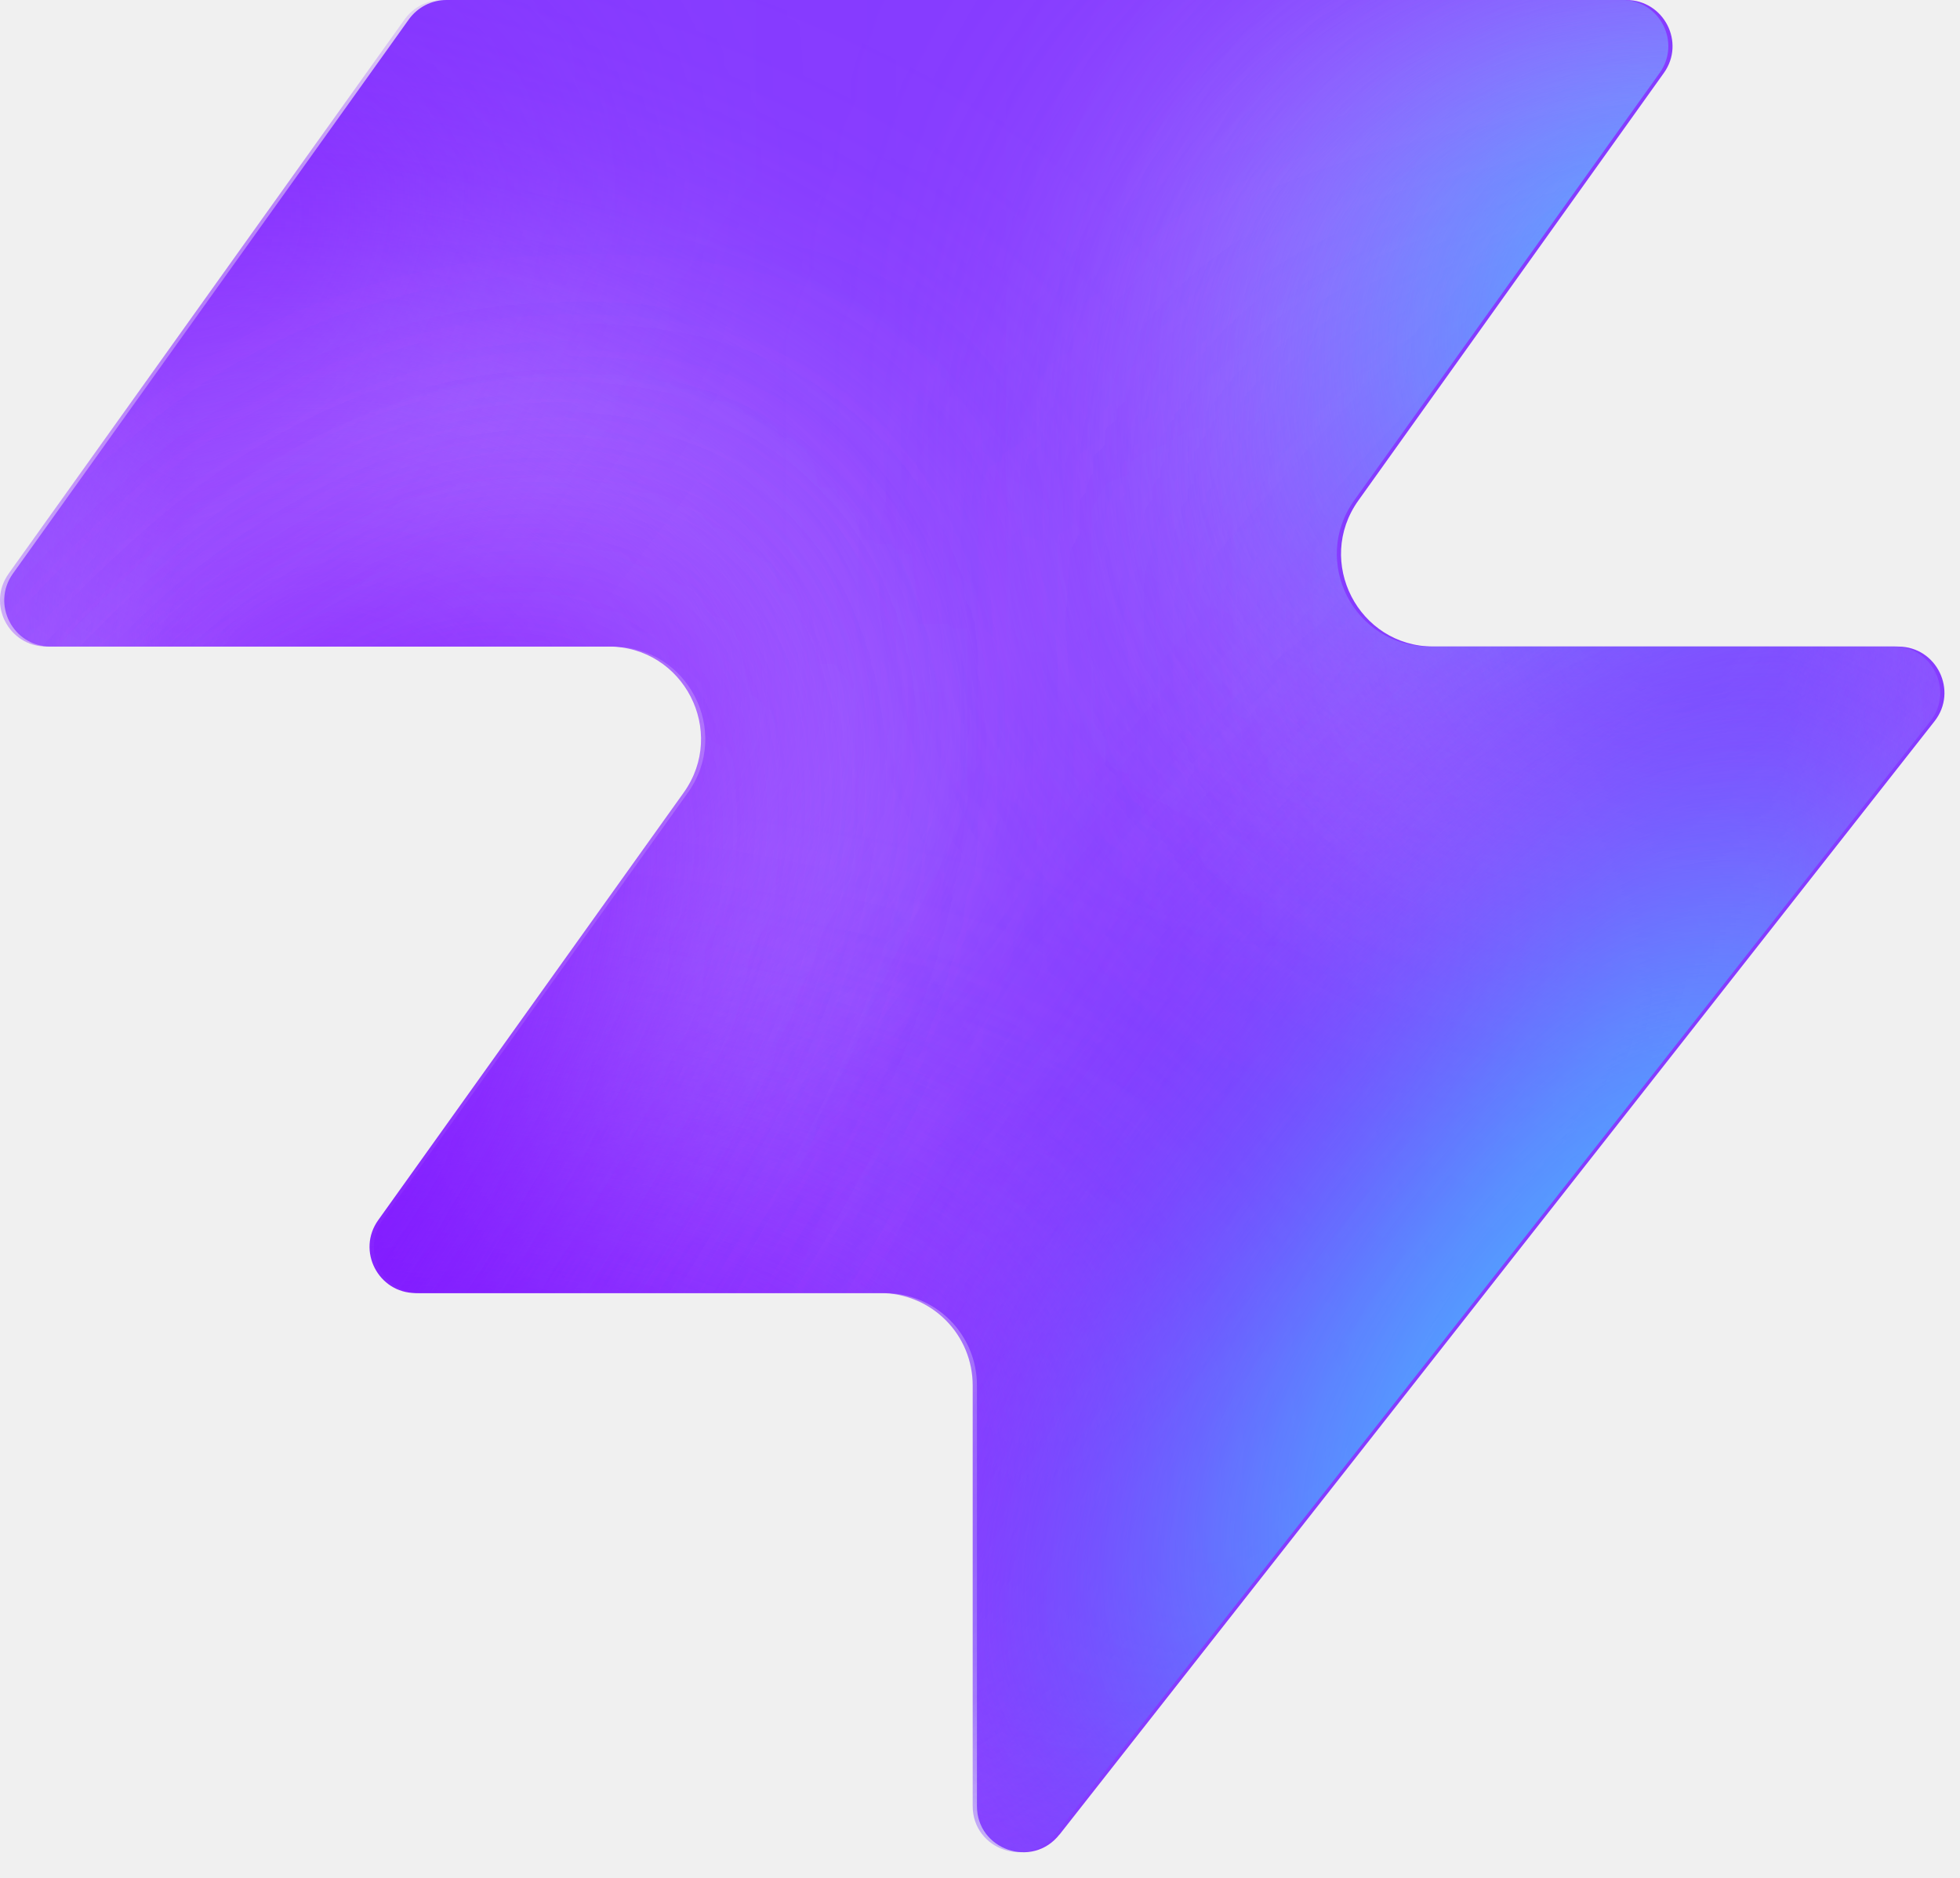
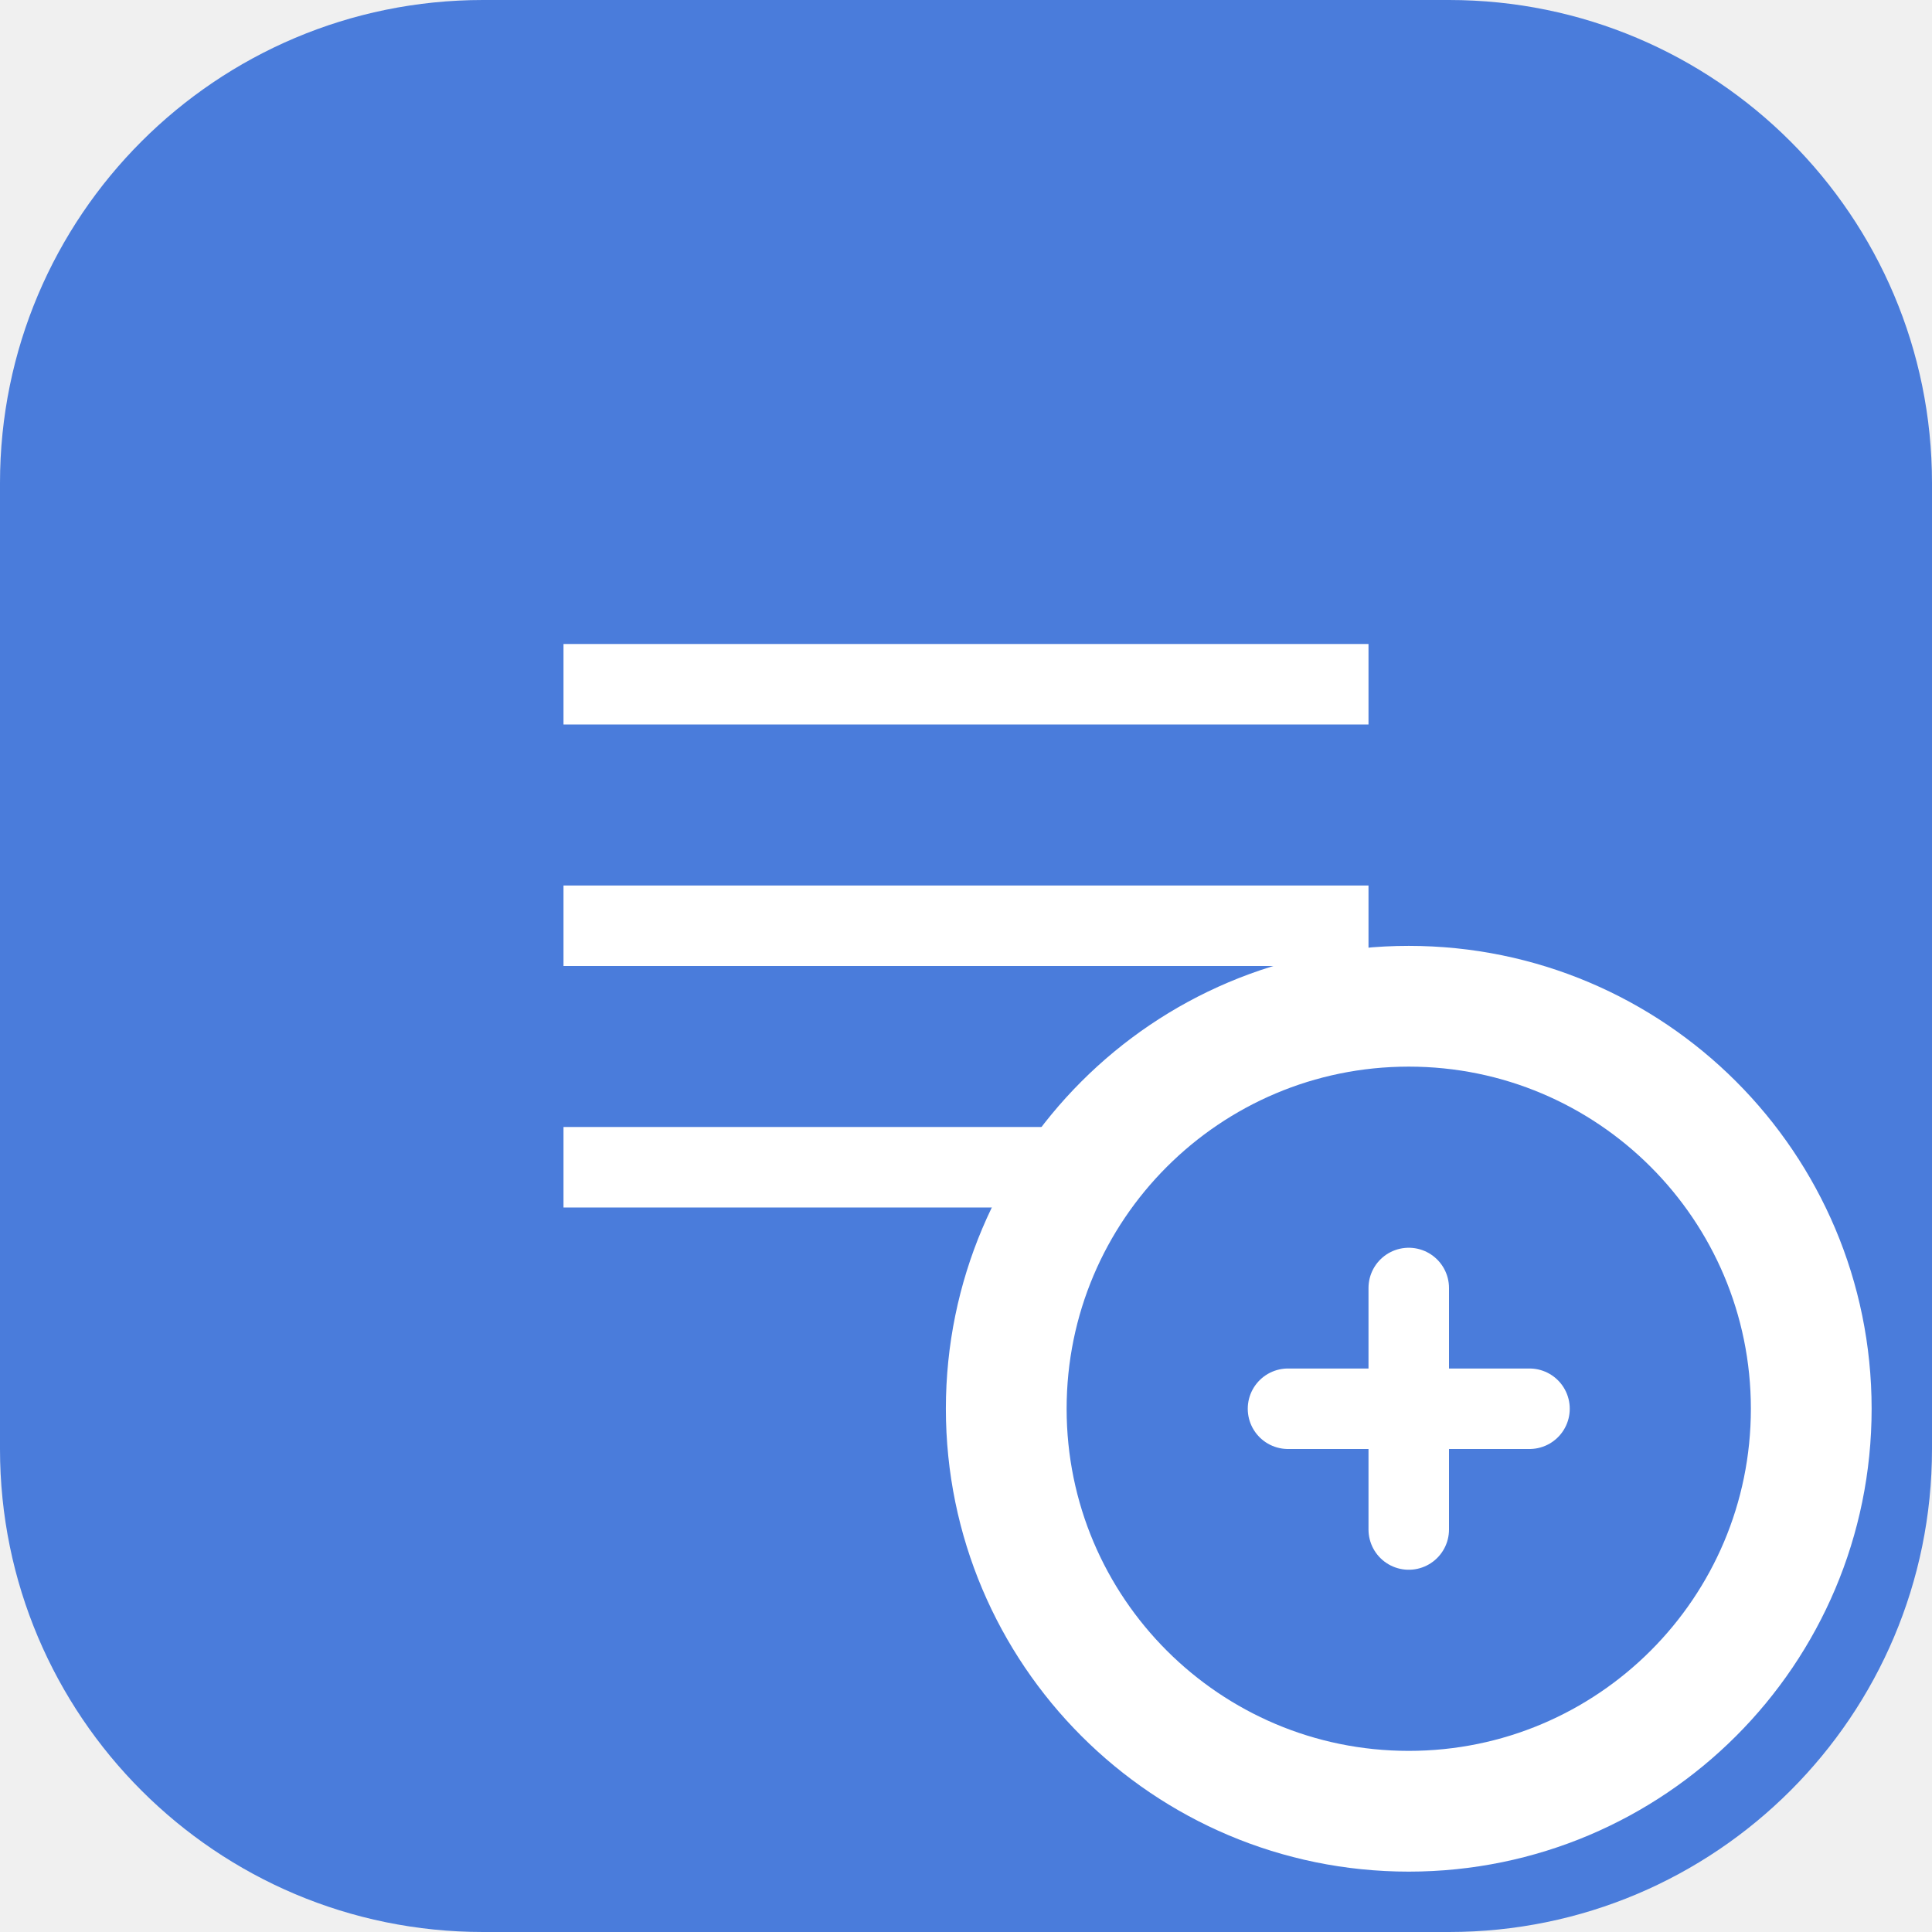
- <svg xmlns="http://www.w3.org/2000/svg" width="48" height="46" fill="none" viewBox="0 0 48 46">
-   <path fill="#863bff" d="M25.946 44.938c-.664.845-2.021.375-2.021-.698V33.937a2.26 2.26 0 0 0-2.262-2.262H10.287c-.92 0-1.456-1.04-.92-1.788l7.48-10.471c1.07-1.497 0-3.578-1.842-3.578H1.237c-.92 0-1.456-1.04-.92-1.788L10.013.474c.214-.297.556-.474.92-.474h28.894c.92 0 1.456 1.04.92 1.788l-7.48 10.471c-1.07 1.498 0 3.579 1.842 3.579h11.377c.943 0 1.473 1.088.89 1.83L25.947 44.94z" style="fill:#863bff;fill:color(display-p3 .525 .23 1);fill-opacity:1" />
-   <mask id="a" width="48" height="46" x="0" y="0" maskUnits="userSpaceOnUse" style="mask-type:alpha">
-     <path fill="#000" d="M25.842 44.938c-.664.844-2.021.375-2.021-.698V33.937a2.26 2.26 0 0 0-2.262-2.262H10.183c-.92 0-1.456-1.04-.92-1.788l7.48-10.471c1.07-1.498 0-3.579-1.842-3.579H1.133c-.92 0-1.456-1.04-.92-1.787L9.91.473c.214-.297.556-.474.92-.474h28.894c.92 0 1.456 1.04.92 1.788l-7.48 10.471c-1.07 1.498 0 3.578 1.842 3.578h11.377c.943 0 1.473 1.088.89 1.832L25.843 44.94z" style="fill:#000;fill-opacity:1" />
-   </mask>
-   <g mask="url(#a)">
-     <g filter="url(#b)">
-       <ellipse cx="5.508" cy="14.704" fill="#ede6ff" rx="5.508" ry="14.704" style="fill:#ede6ff;fill:color(display-p3 .927 .903 1);fill-opacity:1" transform="matrix(.00324 1 1 -.00324 -4.47 31.516)" />
-     </g>
-     <g filter="url(#c)">
-       <ellipse cx="10.399" cy="29.851" fill="#ede6ff" rx="10.399" ry="29.851" style="fill:#ede6ff;fill:color(display-p3 .927 .903 1);fill-opacity:1" transform="matrix(.00324 1 1 -.00324 -39.328 7.883)" />
-     </g>
-     <g filter="url(#d)">
-       <ellipse cx="5.508" cy="30.487" fill="#7e14ff" rx="5.508" ry="30.487" style="fill:#7e14ff;fill:color(display-p3 .492 .077 1);fill-opacity:1" transform="rotate(89.814 -25.913 -14.639)scale(1 -1)" />
-     </g>
-     <g filter="url(#e)">
-       <ellipse cx="5.508" cy="30.599" fill="#7e14ff" rx="5.508" ry="30.599" style="fill:#7e14ff;fill:color(display-p3 .492 .077 1);fill-opacity:1" transform="rotate(89.814 -32.644 -3.334)scale(1 -1)" />
-     </g>
-     <g filter="url(#f)">
-       <ellipse cx="5.508" cy="30.599" fill="#7e14ff" rx="5.508" ry="30.599" style="fill:#7e14ff;fill:color(display-p3 .492 .077 1);fill-opacity:1" transform="matrix(.00324 1 1 -.00324 -34.34 30.47)" />
-     </g>
-     <g filter="url(#g)">
-       <ellipse cx="14.072" cy="22.078" fill="#ede6ff" rx="14.072" ry="22.078" style="fill:#ede6ff;fill:color(display-p3 .927 .903 1);fill-opacity:1" transform="rotate(93.35 24.506 48.493)scale(-1 1)" />
-     </g>
-     <g filter="url(#h)">
-       <ellipse cx="3.47" cy="21.501" fill="#7e14ff" rx="3.47" ry="21.501" style="fill:#7e14ff;fill:color(display-p3 .492 .077 1);fill-opacity:1" transform="rotate(89.009 28.708 47.59)scale(-1 1)" />
-     </g>
-     <g filter="url(#i)">
-       <ellipse cx="3.47" cy="21.501" fill="#7e14ff" rx="3.47" ry="21.501" style="fill:#7e14ff;fill:color(display-p3 .492 .077 1);fill-opacity:1" transform="rotate(89.009 28.708 47.59)scale(-1 1)" />
-     </g>
-     <g filter="url(#j)">
-       <ellipse cx=".387" cy="8.972" fill="#7e14ff" rx="4.407" ry="29.108" style="fill:#7e14ff;fill:color(display-p3 .492 .077 1);fill-opacity:1" transform="rotate(39.51 .387 8.972)" />
-     </g>
-     <g filter="url(#k)">
-       <ellipse cx="47.523" cy="-6.092" fill="#7e14ff" rx="4.407" ry="29.108" style="fill:#7e14ff;fill:color(display-p3 .492 .077 1);fill-opacity:1" transform="rotate(37.892 47.523 -6.092)" />
-     </g>
-     <g filter="url(#l)">
-       <ellipse cx="41.412" cy="6.333" fill="#47bfff" rx="5.971" ry="9.665" style="fill:#47bfff;fill:color(display-p3 .28 .748 1);fill-opacity:1" transform="rotate(37.892 41.412 6.333)" />
-     </g>
-     <g filter="url(#m)">
-       <ellipse cx="-1.879" cy="38.332" fill="#7e14ff" rx="4.407" ry="29.108" style="fill:#7e14ff;fill:color(display-p3 .492 .077 1);fill-opacity:1" transform="rotate(37.892 -1.88 38.332)" />
-     </g>
-     <g filter="url(#n)">
-       <ellipse cx="-1.879" cy="38.332" fill="#7e14ff" rx="4.407" ry="29.108" style="fill:#7e14ff;fill:color(display-p3 .492 .077 1);fill-opacity:1" transform="rotate(37.892 -1.88 38.332)" />
-     </g>
-     <g filter="url(#o)">
-       <ellipse cx="35.651" cy="29.907" fill="#7e14ff" rx="4.407" ry="29.108" style="fill:#7e14ff;fill:color(display-p3 .492 .077 1);fill-opacity:1" transform="rotate(37.892 35.651 29.907)" />
-     </g>
-     <g filter="url(#p)">
-       <ellipse cx="38.418" cy="32.4" fill="#47bfff" rx="5.971" ry="15.297" style="fill:#47bfff;fill:color(display-p3 .28 .748 1);fill-opacity:1" transform="rotate(37.892 38.418 32.4)" />
-     </g>
-   </g>
-   <defs>
-     <filter id="b" width="60.045" height="41.654" x="-19.77" y="16.149" color-interpolation-filters="sRGB" filterUnits="userSpaceOnUse">
-       <feFlood flood-opacity="0" result="BackgroundImageFix" />
-       <feBlend in="SourceGraphic" in2="BackgroundImageFix" result="shape" />
-       <feGaussianBlur result="effect1_foregroundBlur_2002_17158" stdDeviation="7.659" />
-     </filter>
-     <filter id="c" width="90.34" height="51.437" x="-54.613" y="-7.533" color-interpolation-filters="sRGB" filterUnits="userSpaceOnUse">
-       <feFlood flood-opacity="0" result="BackgroundImageFix" />
-       <feBlend in="SourceGraphic" in2="BackgroundImageFix" result="shape" />
-       <feGaussianBlur result="effect1_foregroundBlur_2002_17158" stdDeviation="7.659" />
-     </filter>
-     <filter id="d" width="79.355" height="29.4" x="-49.64" y="2.03" color-interpolation-filters="sRGB" filterUnits="userSpaceOnUse">
-       <feFlood flood-opacity="0" result="BackgroundImageFix" />
-       <feBlend in="SourceGraphic" in2="BackgroundImageFix" result="shape" />
-       <feGaussianBlur result="effect1_foregroundBlur_2002_17158" stdDeviation="4.596" />
-     </filter>
-     <filter id="e" width="79.579" height="29.4" x="-45.045" y="20.029" color-interpolation-filters="sRGB" filterUnits="userSpaceOnUse">
-       <feFlood flood-opacity="0" result="BackgroundImageFix" />
-       <feBlend in="SourceGraphic" in2="BackgroundImageFix" result="shape" />
-       <feGaussianBlur result="effect1_foregroundBlur_2002_17158" stdDeviation="4.596" />
-     </filter>
-     <filter id="f" width="79.579" height="29.4" x="-43.513" y="21.178" color-interpolation-filters="sRGB" filterUnits="userSpaceOnUse">
-       <feFlood flood-opacity="0" result="BackgroundImageFix" />
-       <feBlend in="SourceGraphic" in2="BackgroundImageFix" result="shape" />
-       <feGaussianBlur result="effect1_foregroundBlur_2002_17158" stdDeviation="4.596" />
-     </filter>
-     <filter id="g" width="74.749" height="58.852" x="15.756" y="-17.901" color-interpolation-filters="sRGB" filterUnits="userSpaceOnUse">
-       <feFlood flood-opacity="0" result="BackgroundImageFix" />
-       <feBlend in="SourceGraphic" in2="BackgroundImageFix" result="shape" />
-       <feGaussianBlur result="effect1_foregroundBlur_2002_17158" stdDeviation="7.659" />
-     </filter>
-     <filter id="h" width="61.377" height="25.362" x="23.548" y="2.284" color-interpolation-filters="sRGB" filterUnits="userSpaceOnUse">
-       <feFlood flood-opacity="0" result="BackgroundImageFix" />
-       <feBlend in="SourceGraphic" in2="BackgroundImageFix" result="shape" />
-       <feGaussianBlur result="effect1_foregroundBlur_2002_17158" stdDeviation="4.596" />
-     </filter>
-     <filter id="i" width="61.377" height="25.362" x="23.548" y="2.284" color-interpolation-filters="sRGB" filterUnits="userSpaceOnUse">
-       <feFlood flood-opacity="0" result="BackgroundImageFix" />
-       <feBlend in="SourceGraphic" in2="BackgroundImageFix" result="shape" />
-       <feGaussianBlur result="effect1_foregroundBlur_2002_17158" stdDeviation="4.596" />
-     </filter>
-     <filter id="j" width="56.045" height="63.649" x="-27.636" y="-22.853" color-interpolation-filters="sRGB" filterUnits="userSpaceOnUse">
-       <feFlood flood-opacity="0" result="BackgroundImageFix" />
-       <feBlend in="SourceGraphic" in2="BackgroundImageFix" result="shape" />
-       <feGaussianBlur result="effect1_foregroundBlur_2002_17158" stdDeviation="4.596" />
-     </filter>
-     <filter id="k" width="54.814" height="64.646" x="20.116" y="-38.415" color-interpolation-filters="sRGB" filterUnits="userSpaceOnUse">
-       <feFlood flood-opacity="0" result="BackgroundImageFix" />
-       <feBlend in="SourceGraphic" in2="BackgroundImageFix" result="shape" />
-       <feGaussianBlur result="effect1_foregroundBlur_2002_17158" stdDeviation="4.596" />
-     </filter>
-     <filter id="l" width="33.541" height="35.313" x="24.641" y="-11.323" color-interpolation-filters="sRGB" filterUnits="userSpaceOnUse">
-       <feFlood flood-opacity="0" result="BackgroundImageFix" />
-       <feBlend in="SourceGraphic" in2="BackgroundImageFix" result="shape" />
-       <feGaussianBlur result="effect1_foregroundBlur_2002_17158" stdDeviation="4.596" />
-     </filter>
-     <filter id="m" width="54.814" height="64.646" x="-29.286" y="6.009" color-interpolation-filters="sRGB" filterUnits="userSpaceOnUse">
-       <feFlood flood-opacity="0" result="BackgroundImageFix" />
-       <feBlend in="SourceGraphic" in2="BackgroundImageFix" result="shape" />
-       <feGaussianBlur result="effect1_foregroundBlur_2002_17158" stdDeviation="4.596" />
-     </filter>
-     <filter id="n" width="54.814" height="64.646" x="-29.286" y="6.009" color-interpolation-filters="sRGB" filterUnits="userSpaceOnUse">
-       <feFlood flood-opacity="0" result="BackgroundImageFix" />
-       <feBlend in="SourceGraphic" in2="BackgroundImageFix" result="shape" />
-       <feGaussianBlur result="effect1_foregroundBlur_2002_17158" stdDeviation="4.596" />
-     </filter>
-     <filter id="o" width="54.814" height="64.646" x="8.244" y="-2.416" color-interpolation-filters="sRGB" filterUnits="userSpaceOnUse">
-       <feFlood flood-opacity="0" result="BackgroundImageFix" />
-       <feBlend in="SourceGraphic" in2="BackgroundImageFix" result="shape" />
-       <feGaussianBlur result="effect1_foregroundBlur_2002_17158" stdDeviation="4.596" />
-     </filter>
-     <filter id="p" width="39.409" height="43.623" x="18.713" y="10.588" color-interpolation-filters="sRGB" filterUnits="userSpaceOnUse">
-       <feFlood flood-opacity="0" result="BackgroundImageFix" />
-       <feBlend in="SourceGraphic" in2="BackgroundImageFix" result="shape" />
-       <feGaussianBlur result="effect1_foregroundBlur_2002_17158" stdDeviation="4.596" />
-     </filter>
-   </defs>
+ <svg xmlns="http://www.w3.org/2000/svg" width="48" height="48" viewBox="0 0 48 48" fill="none">
+   <rect width="48" height="48" rx="12" fill="#4A7CDB" />
+   <path d="M14 16h20v2H14zM14 22h20v2H14zM14 28h14v2H14z" fill="white" />
+   <circle cx="35" cy="35" r="10" fill="#4A7CDB" stroke="white" stroke-width="3" />
+   <path d="M32 35h6M35 32v6" stroke="white" stroke-width="2" stroke-linecap="round" />
</svg>
